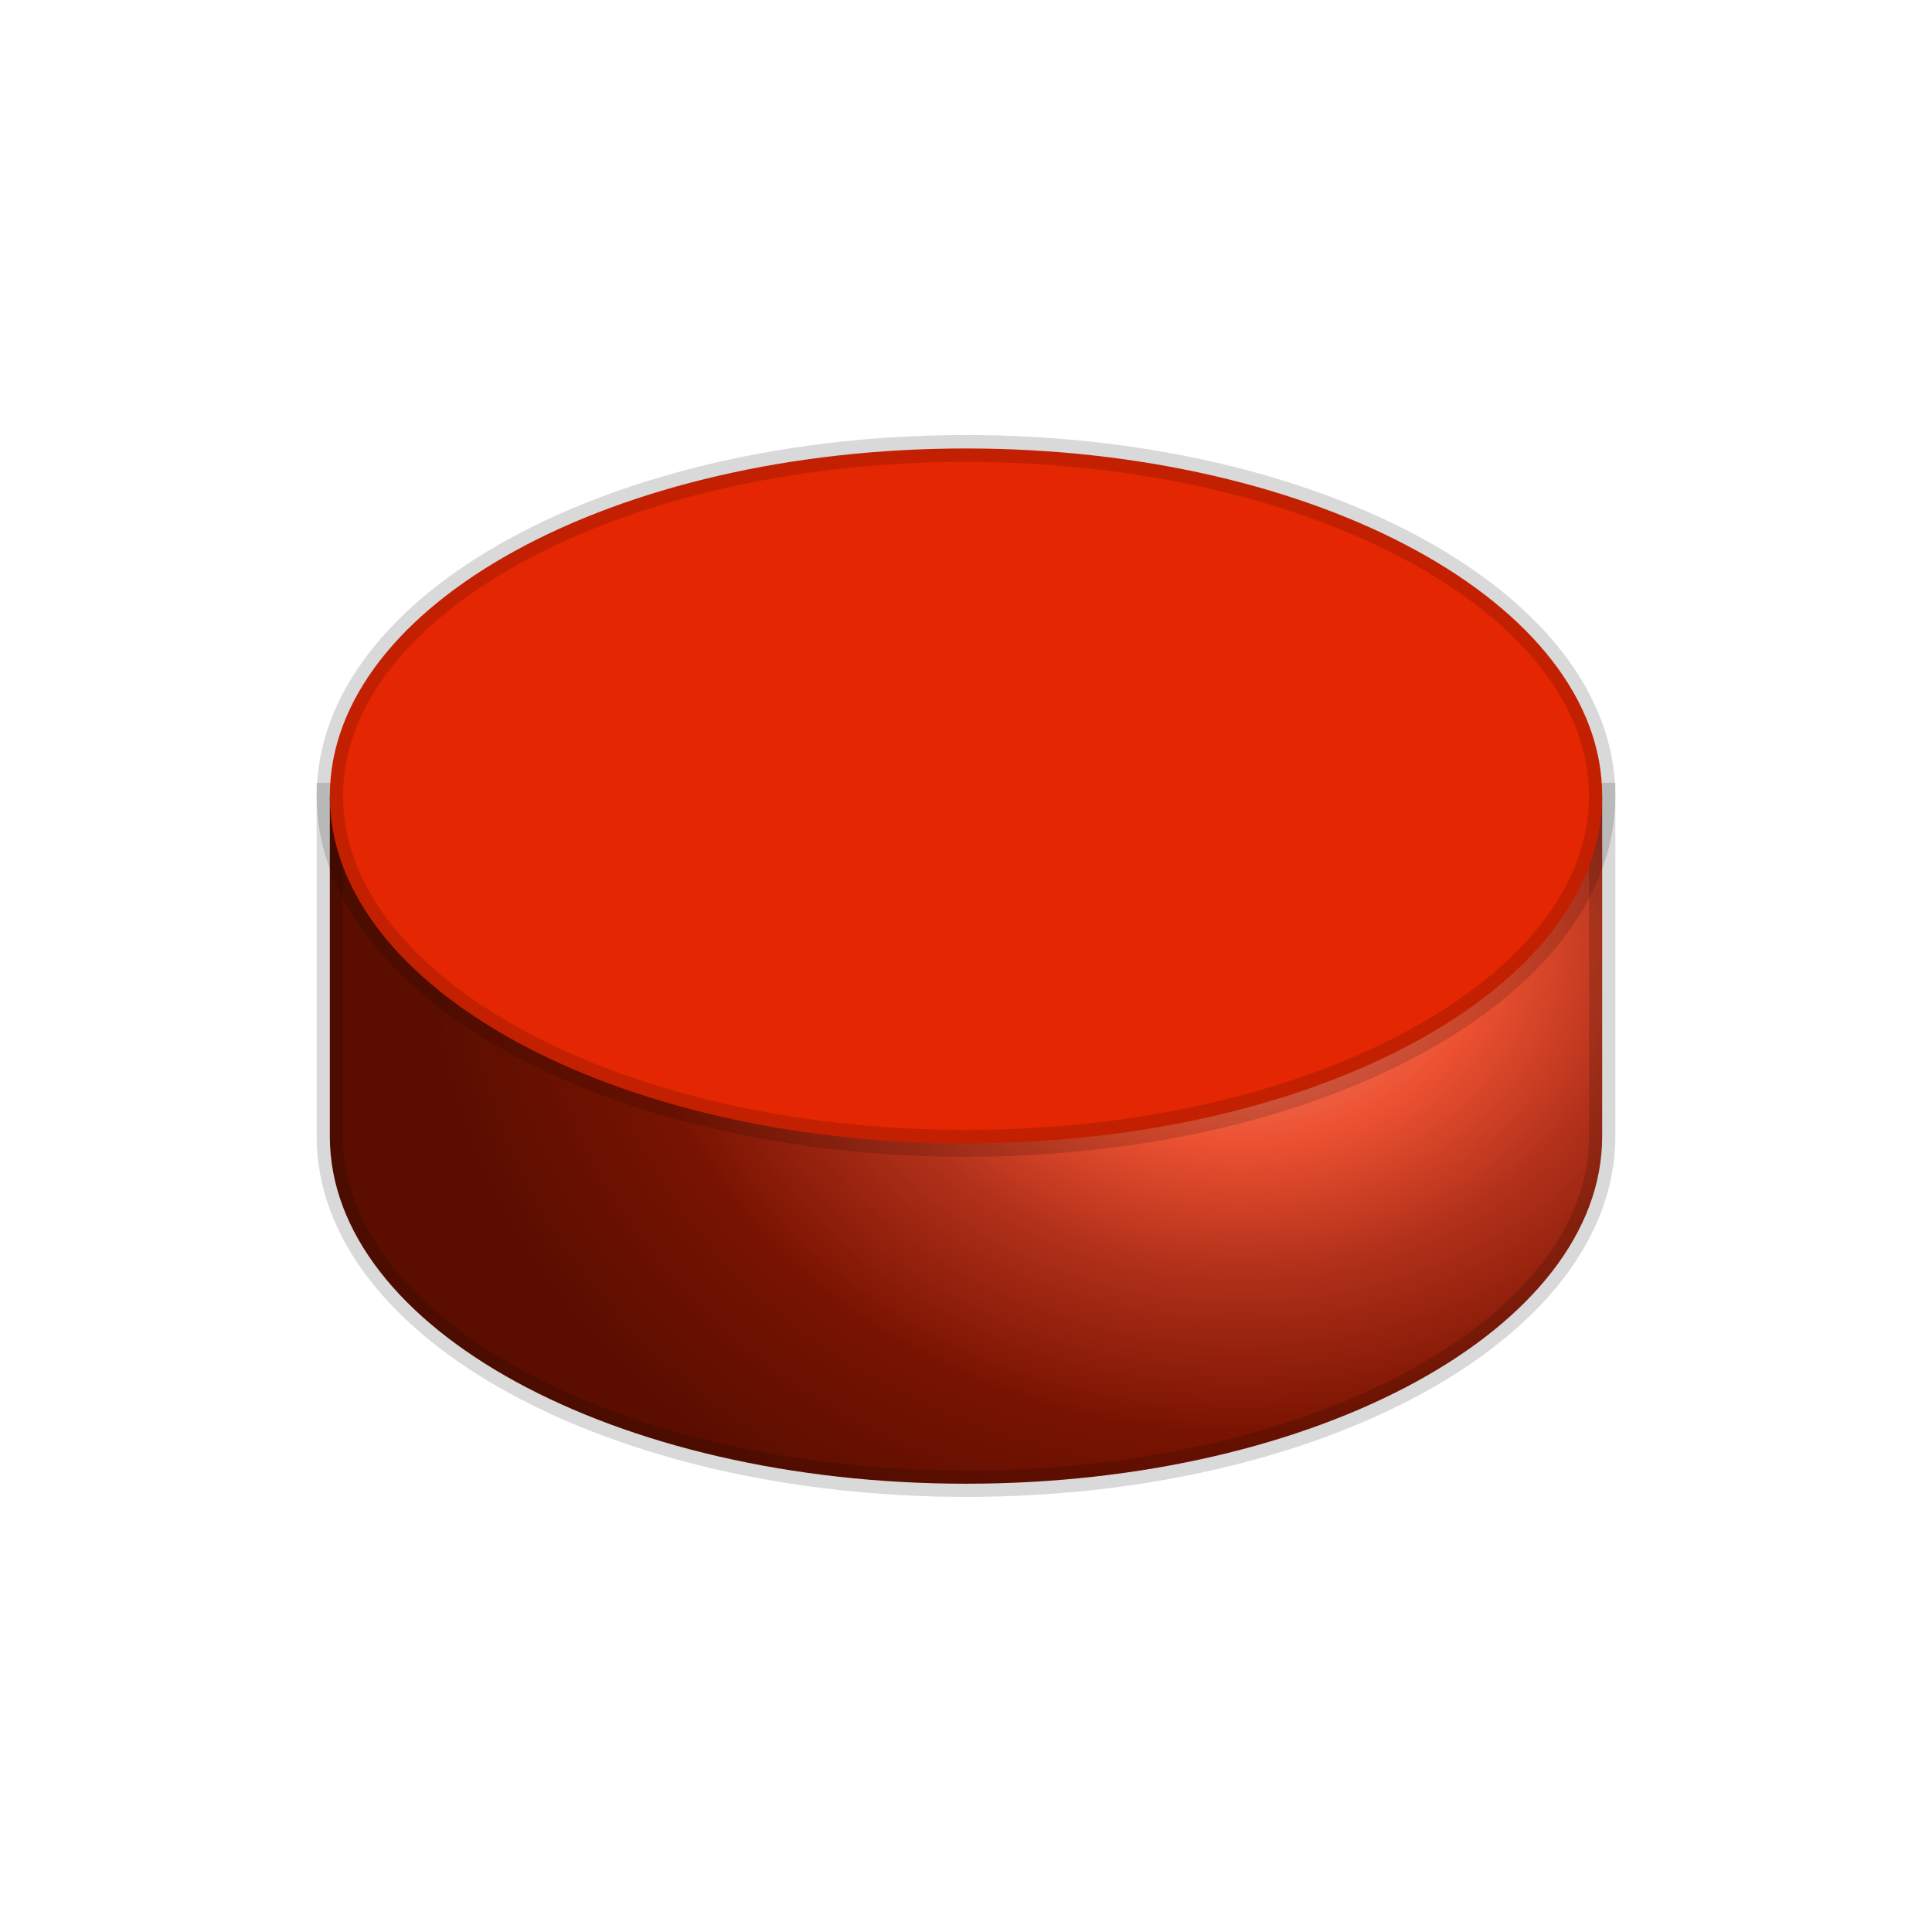
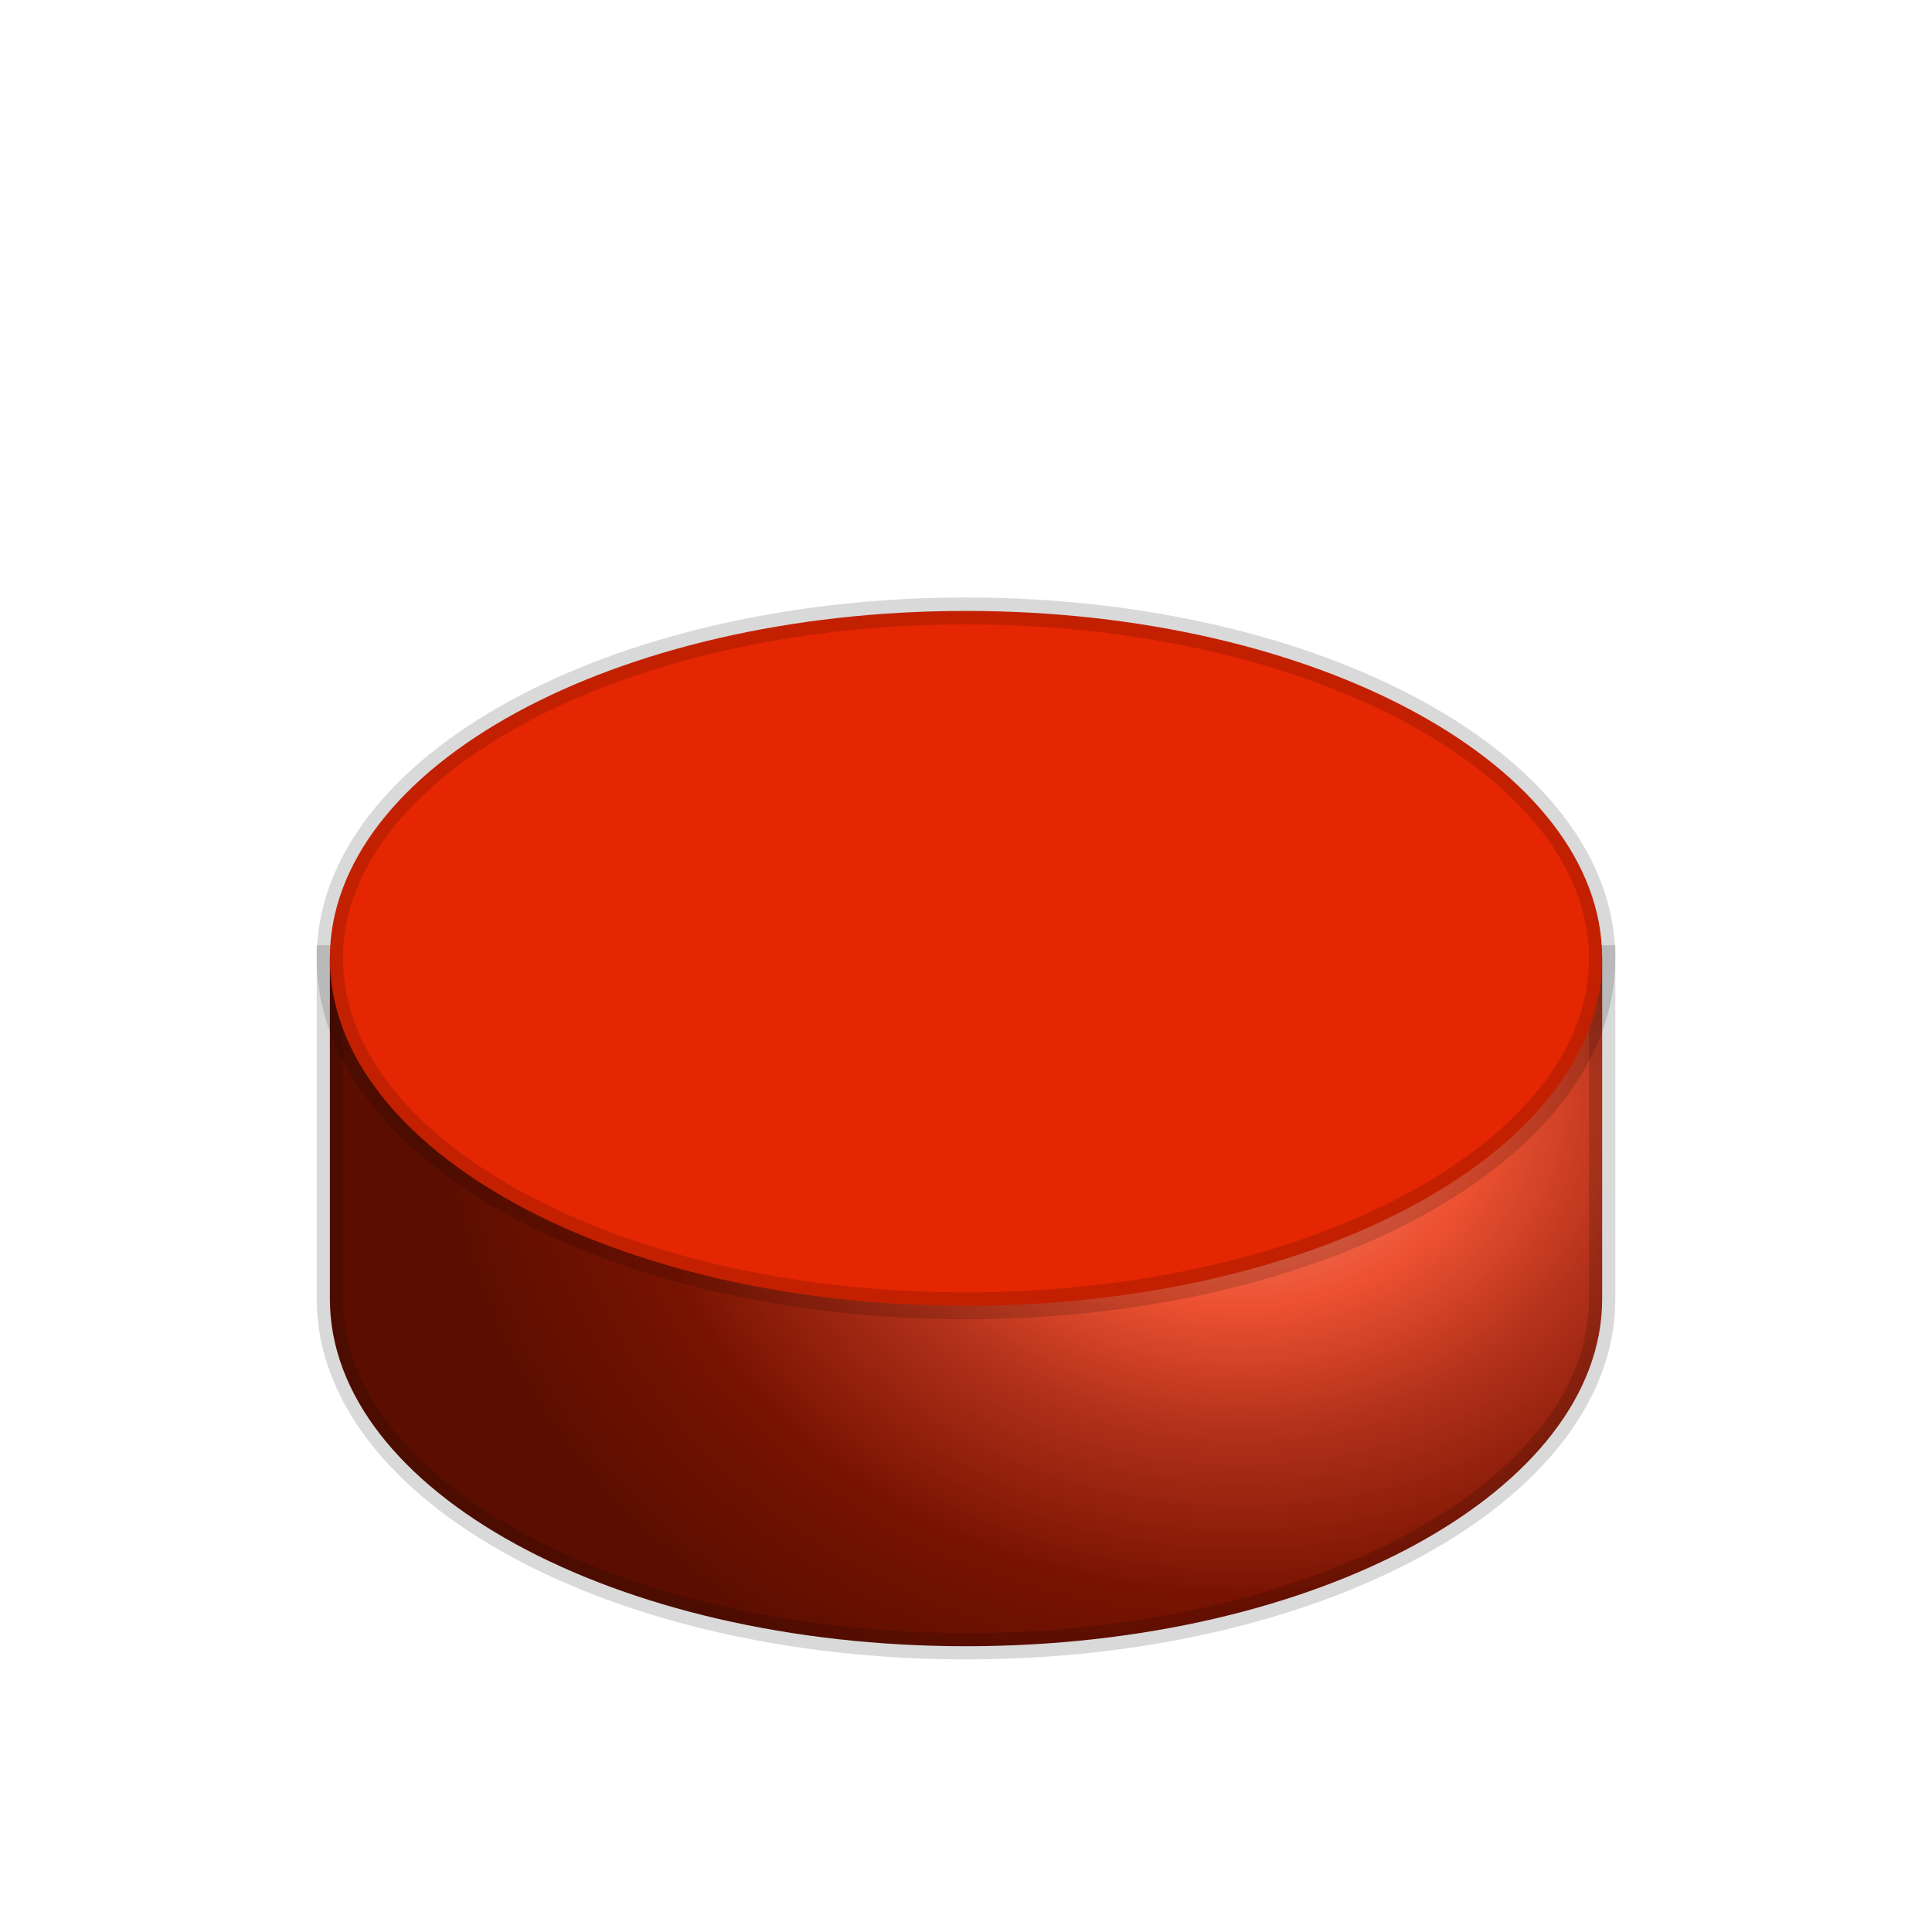
<svg xmlns="http://www.w3.org/2000/svg" xmlns:xlink="http://www.w3.org/1999/xlink" version="1.0" width="44" height="44" id="svg2">
  <defs id="defs4">
    <linearGradient id="linearGradient3240">
      <stop id="stop3242" style="stop-color:#f69b89;stop-opacity:1" offset="0" />
      <stop id="stop3250" style="stop-color:#ec5131;stop-opacity:1" offset="0.31" />
      <stop id="stop3248" style="stop-color:#b2311a;stop-opacity:1" offset="0.5" />
      <stop id="stop3252" style="stop-color:#781301;stop-opacity:1" offset="0.75" />
      <stop id="stop3244" style="stop-color:#5b0e00;stop-opacity:1" offset="1" />
    </linearGradient>
    <radialGradient cx="-264.077" cy="471.295" r="14.983" fx="-264.077" fy="471.295" id="radialGradient3246" xlink:href="#linearGradient3240" gradientUnits="userSpaceOnUse" gradientTransform="matrix(-1.227632,-3.7552324e-6,1.4983775e-7,-1.005511,-588.2673,948.8402)" />
    <radialGradient cx="-264.077" cy="471.295" r="14.983" fx="-264.077" fy="471.295" id="radialGradient3258" xlink:href="#linearGradient3240" gradientUnits="userSpaceOnUse" gradientTransform="matrix(-1.227632,-3.7552324e-6,1.4983775e-7,-1.005511,-588.2673,956.5954)" />
    <radialGradient cx="-264.077" cy="471.295" r="14.983" fx="-264.077" fy="471.295" id="radialGradient3269" xlink:href="#linearGradient3240" gradientUnits="userSpaceOnUse" gradientTransform="matrix(-1.227632,-3.7552324e-6,1.4983775e-7,-1.005511,-588.2673,956.5954)" />
    <radialGradient cx="-264.077" cy="471.295" r="14.983" fx="-264.077" fy="471.295" id="radialGradient3271" xlink:href="#linearGradient3240" gradientUnits="userSpaceOnUse" gradientTransform="matrix(-1.227632,-3.7552324e-6,1.4983775e-7,-1.005511,-588.2673,948.8402)" />
  </defs>
-   <g transform="translate(293.4286,-456.0765)" id="layer1">
+   <g transform="translate(293.4286,-452.3766)" id="layer1">
    <g transform="translate(-1.095992,2.515303)" id="g3264">
-       <path d="M -255.844,471.688 L -255.844,479.44 C -255.844,483.808 -262.335,487.352 -270.333,487.352 C -278.33,487.352 -284.821,483.808 -284.821,479.44 L -284.821,471.688 L -255.844,471.688 z" id="path3225" style="fill:url(#radialGradient3271);fill-opacity:1;fill-rule:evenodd;stroke:#000000;stroke-width:0.6;stroke-linecap:square;stroke-linejoin:miter;stroke-miterlimit:4;stroke-dashoffset:0;stroke-opacity:0.15" />
-       <path d="M 37.638,15.718 A 14.488,7.752 0 1 1 8.661,15.718 A 14.488,7.752 0 1 1 37.638,15.718 z" transform="matrix(1,0,0,1.02069,-293.482,455.6443)" id="path2453" style="opacity:1;fill:#e52602;fill-opacity:1;fill-rule:evenodd;stroke:#000000;stroke-width:0.6;stroke-linecap:square;stroke-linejoin:miter;stroke-miterlimit:4;stroke-dasharray:none;stroke-dashoffset:0;stroke-opacity:0.15" />
+       <path d="m -255.844,471.688 v 7.752 c 0,4.368 -6.491,7.913 -14.488,7.913 -7.998,0 -14.488,-3.545 -14.488,-7.913 v -7.752 z" id="path3225" style="fill:url(#radialGradient3271);fill-opacity:1;fill-rule:evenodd;stroke:#000000;stroke-width:0.6;stroke-linecap:square;stroke-linejoin:miter;stroke-miterlimit:4;stroke-dashoffset:0;stroke-opacity:0.15" />
+       <path d="m 37.638,15.718 a 14.488,7.752 0 1 1 -28.977,0 14.488,7.752 0 1 1 28.977,0 z" transform="matrix(1,0,0,1.02069,-293.482,455.6443)" id="path2453" style="opacity:1;fill:#e52602;fill-opacity:1;fill-rule:evenodd;stroke:#000000;stroke-width:0.6;stroke-linecap:square;stroke-linejoin:miter;stroke-miterlimit:4;stroke-dasharray:none;stroke-dashoffset:0;stroke-opacity:0.15" />
    </g>
  </g>
</svg>
